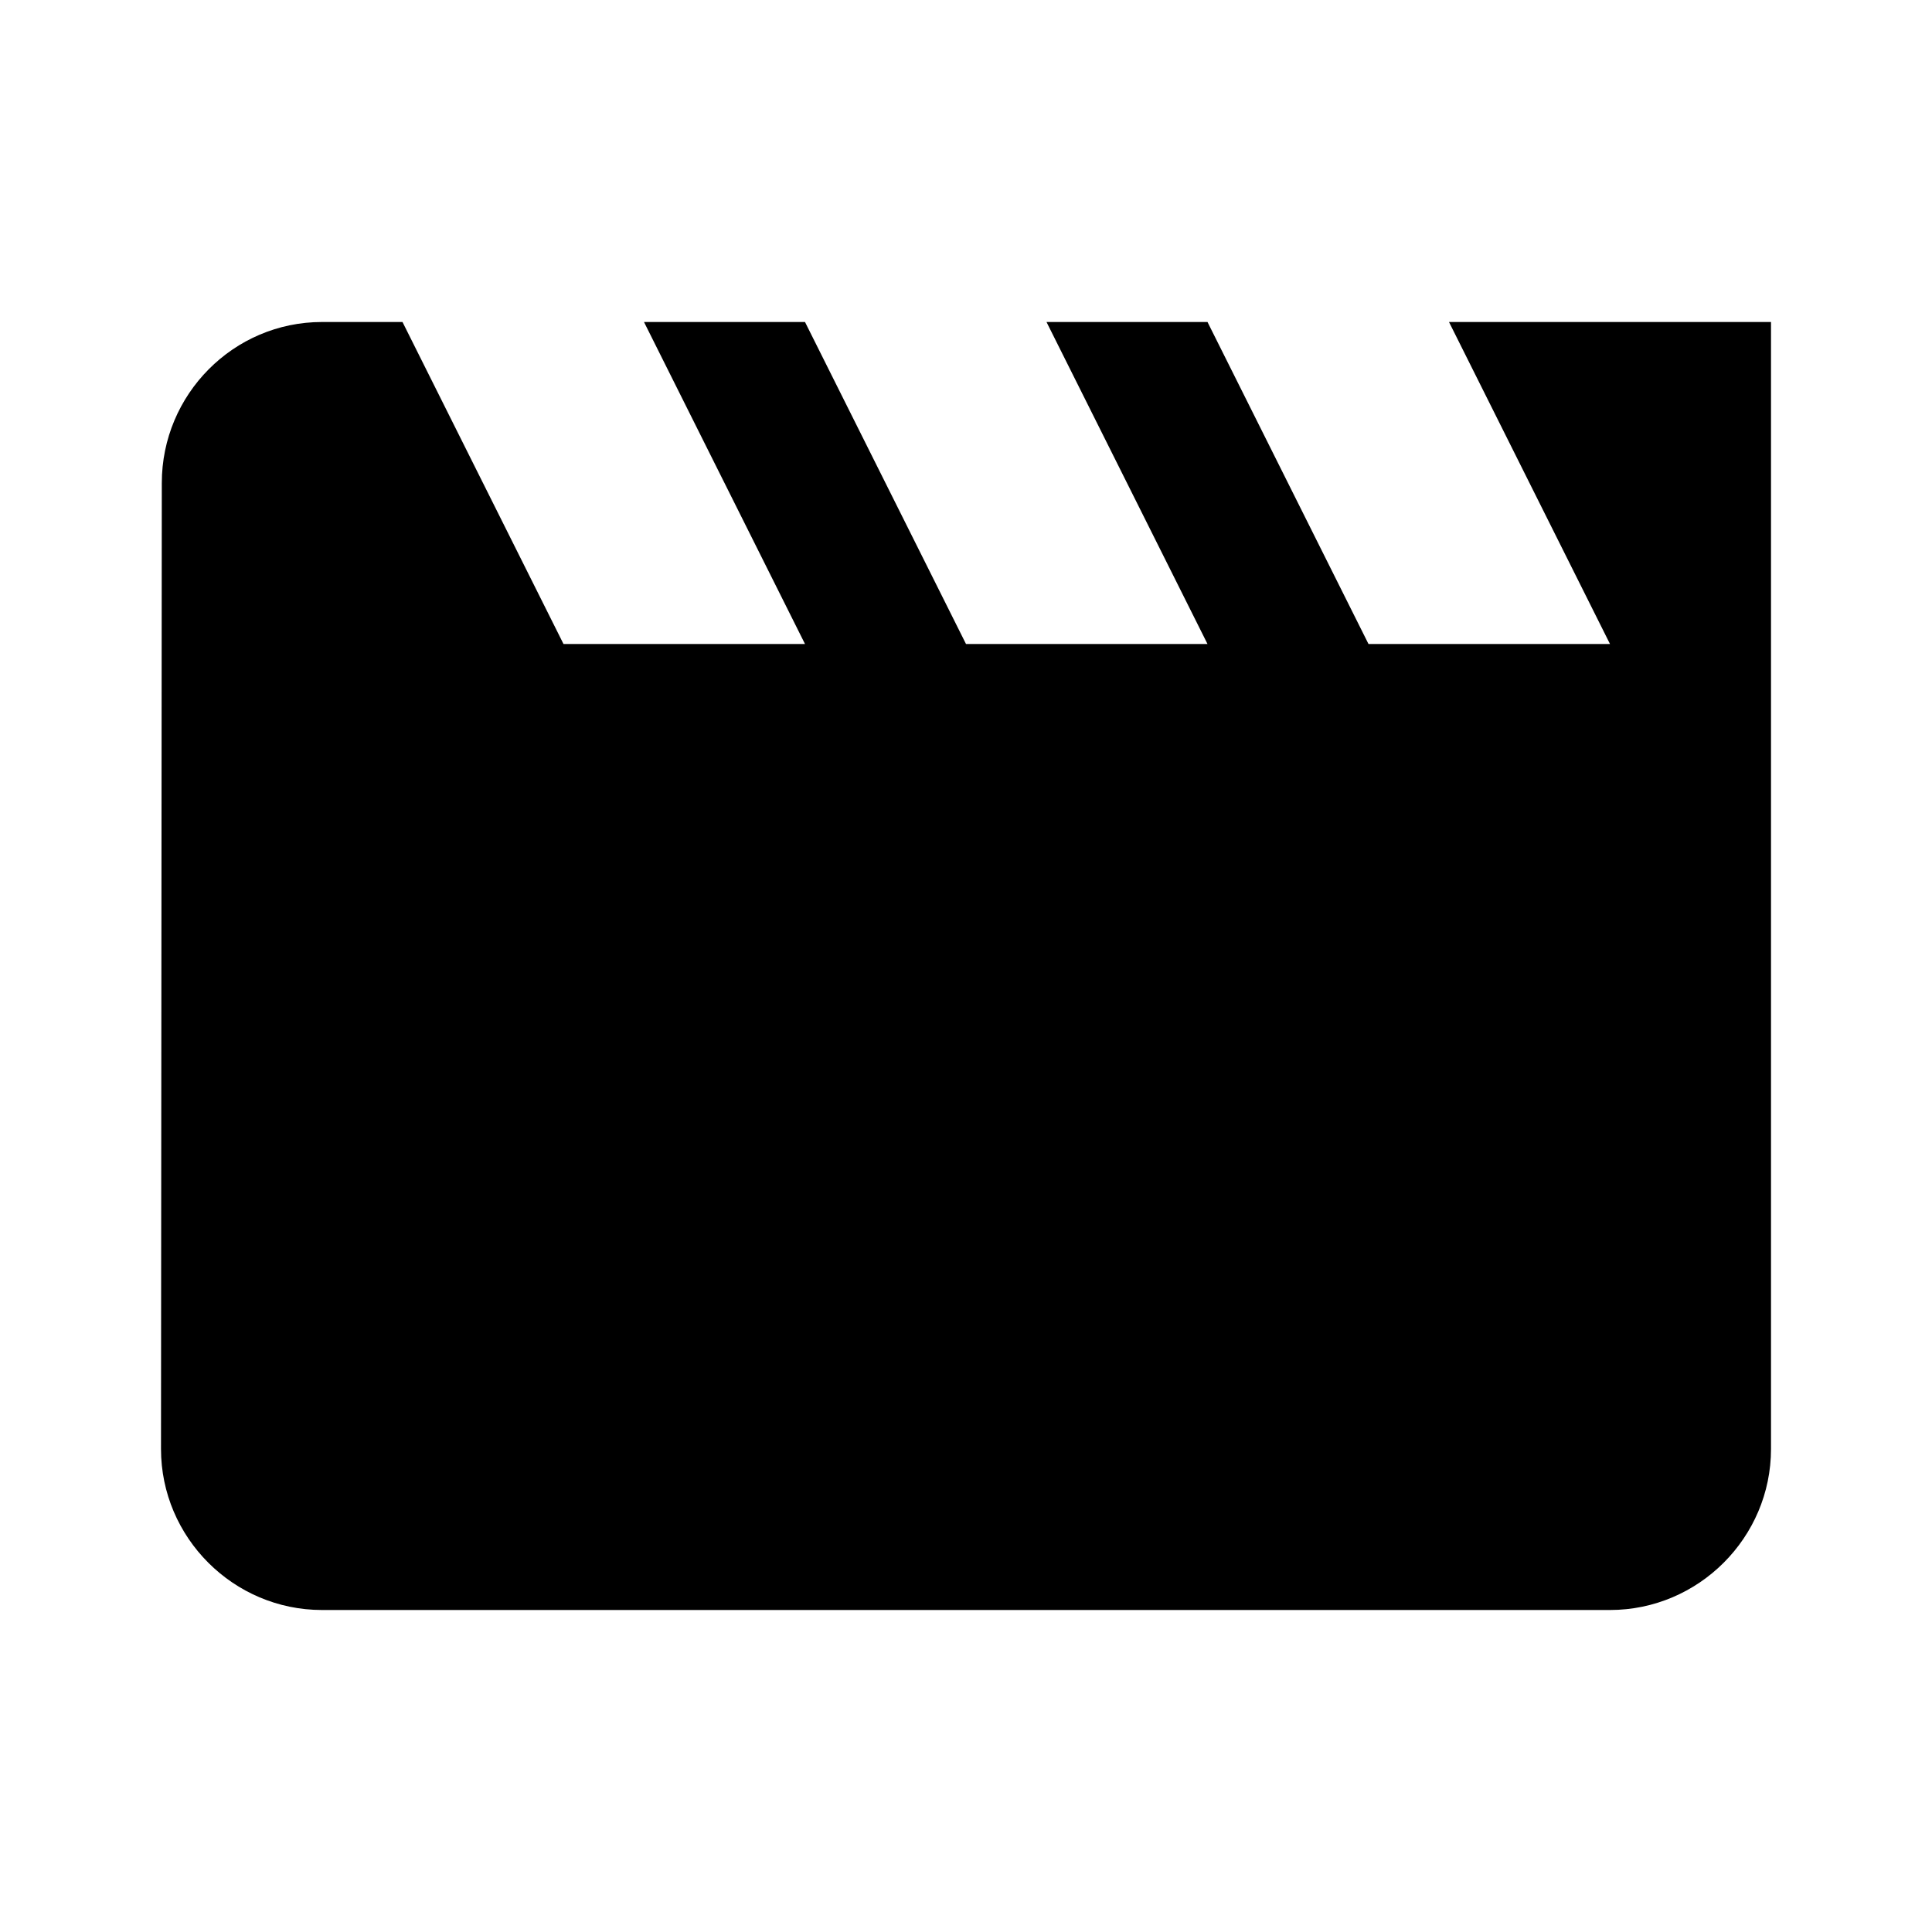
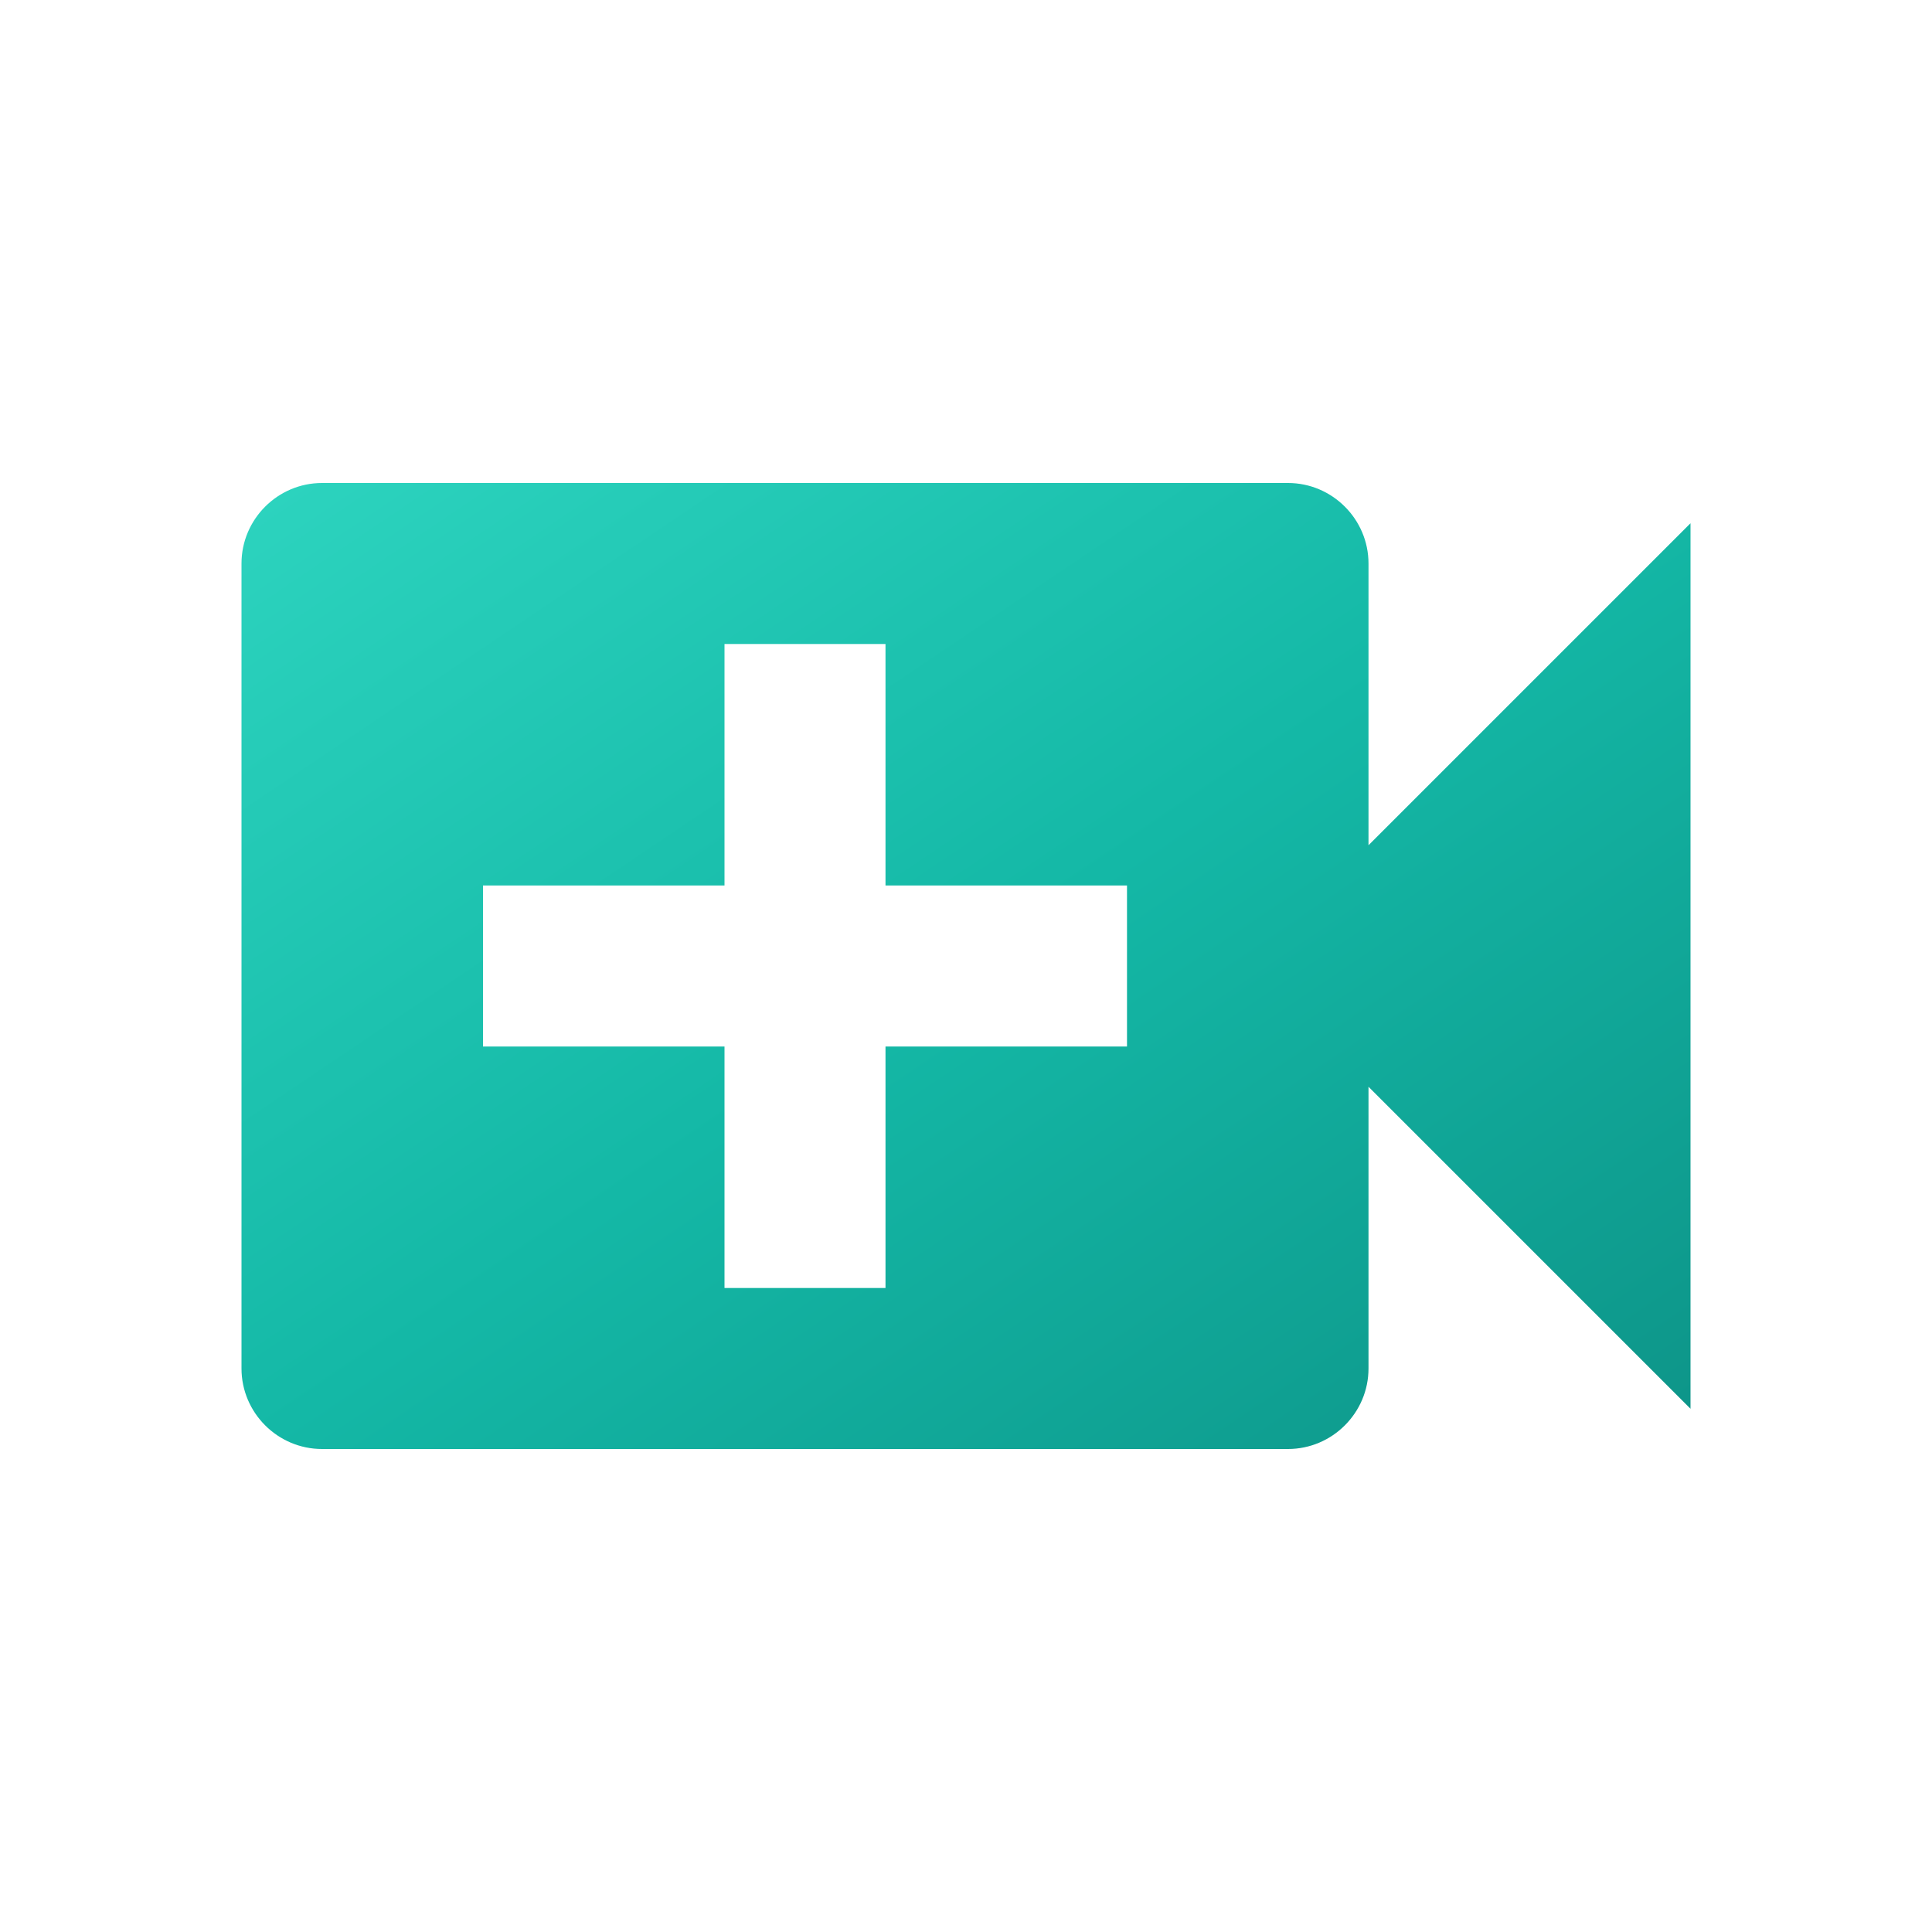
- <svg xmlns="http://www.w3.org/2000/svg" width="20" height="20" viewBox="0 0 24 24">
-   <path d="M18 4l2 4h-3l-2-4h-2l2 4h-3l-2-4H8l2 4H7L5 4H4c-1.1 0-1.99.9-1.99 2L2 18c0 1.1.9 2 2 2h16c1.1 0 2-.9 2-2V4h-4z" fill="currentColor" />
+ <svg xmlns="http://www.w3.org/2000/svg" width="24px" height="24px" viewBox="0 0 24 24" version="1.1">
+   <defs>
+     <linearGradient id="capcutGradient" x1="0%" y1="0%" x2="100%" y2="100%">
+       <stop offset="0%" style="stop-color:#2DD4BF" />
+       <stop offset="50%" style="stop-color:#14B8A6" />
+       <stop offset="100%" style="stop-color:#0D9488" />
+     </linearGradient>
+   </defs>
+   <path d="M17 10.5V7c0-.55-.45-1-1-1H4c-.55 0-1 .45-1 1v10c0 .55.45 1 1 1h12c.55 0 1-.45 1-1v-3.5l4 4v-11l-4 4zM14 13h-3v3H9v-3H6v-2h3V8h2v3h3v2z" fill="url(#capcutGradient)" />
</svg>
